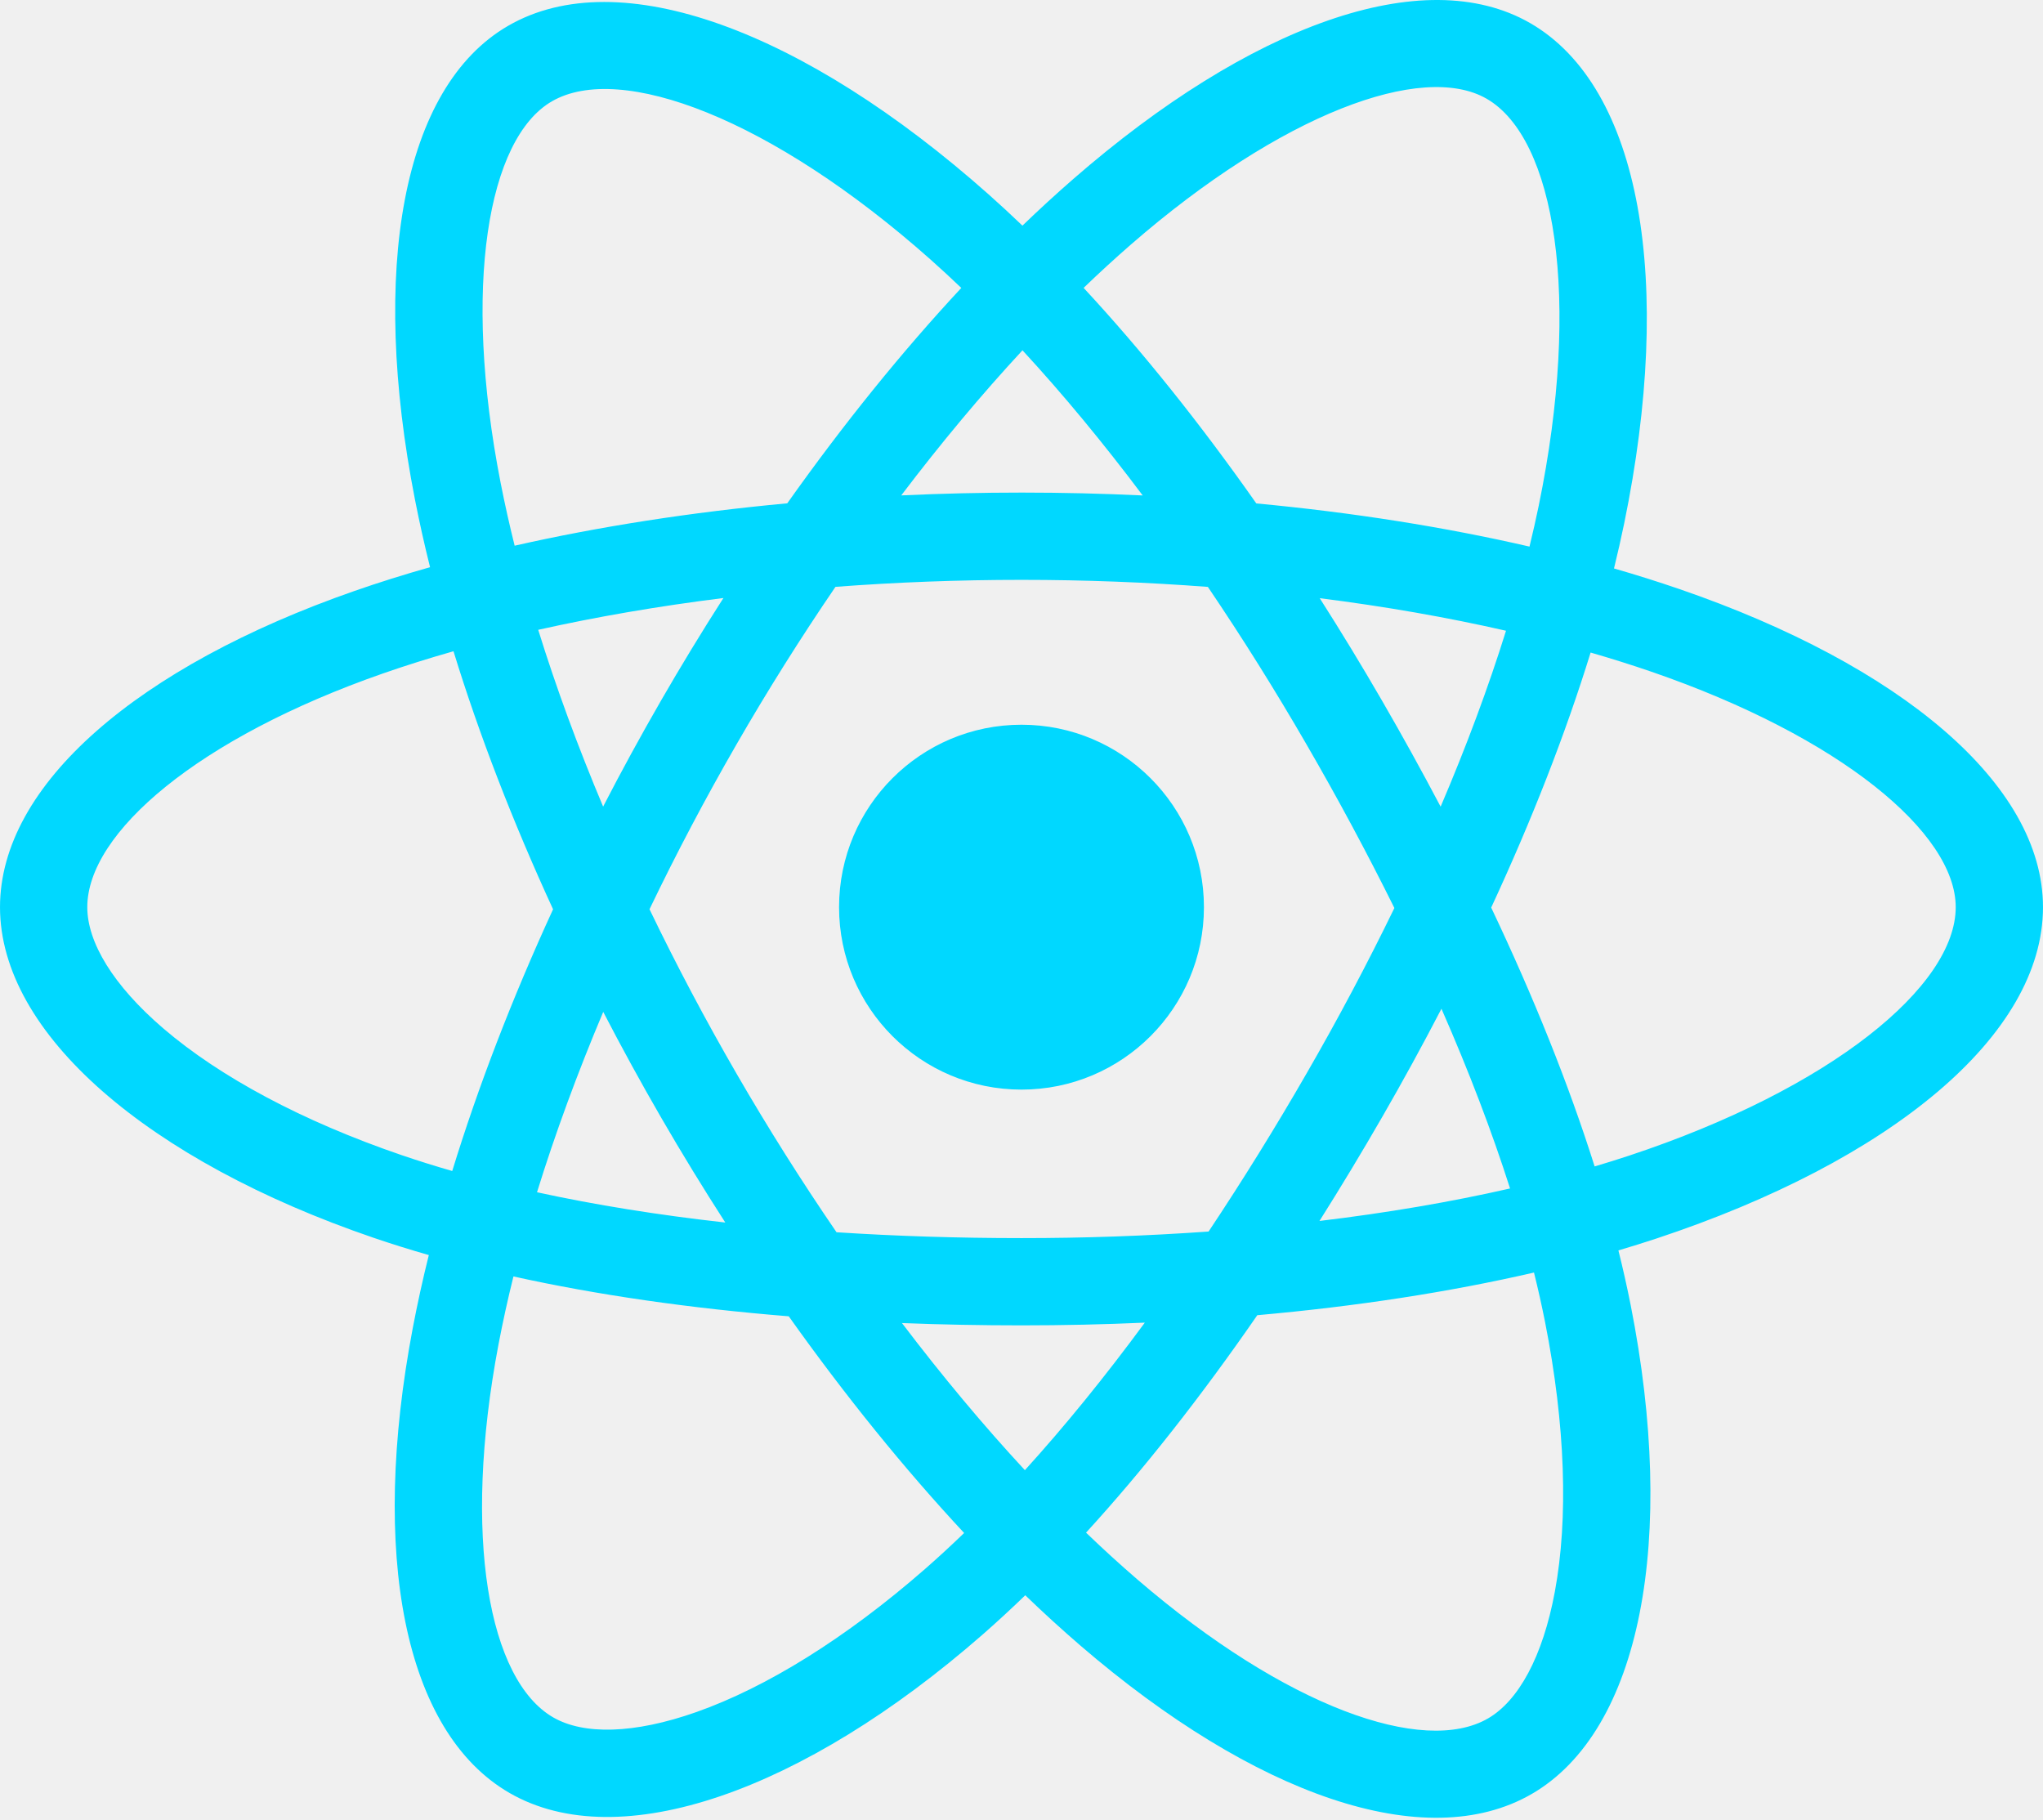
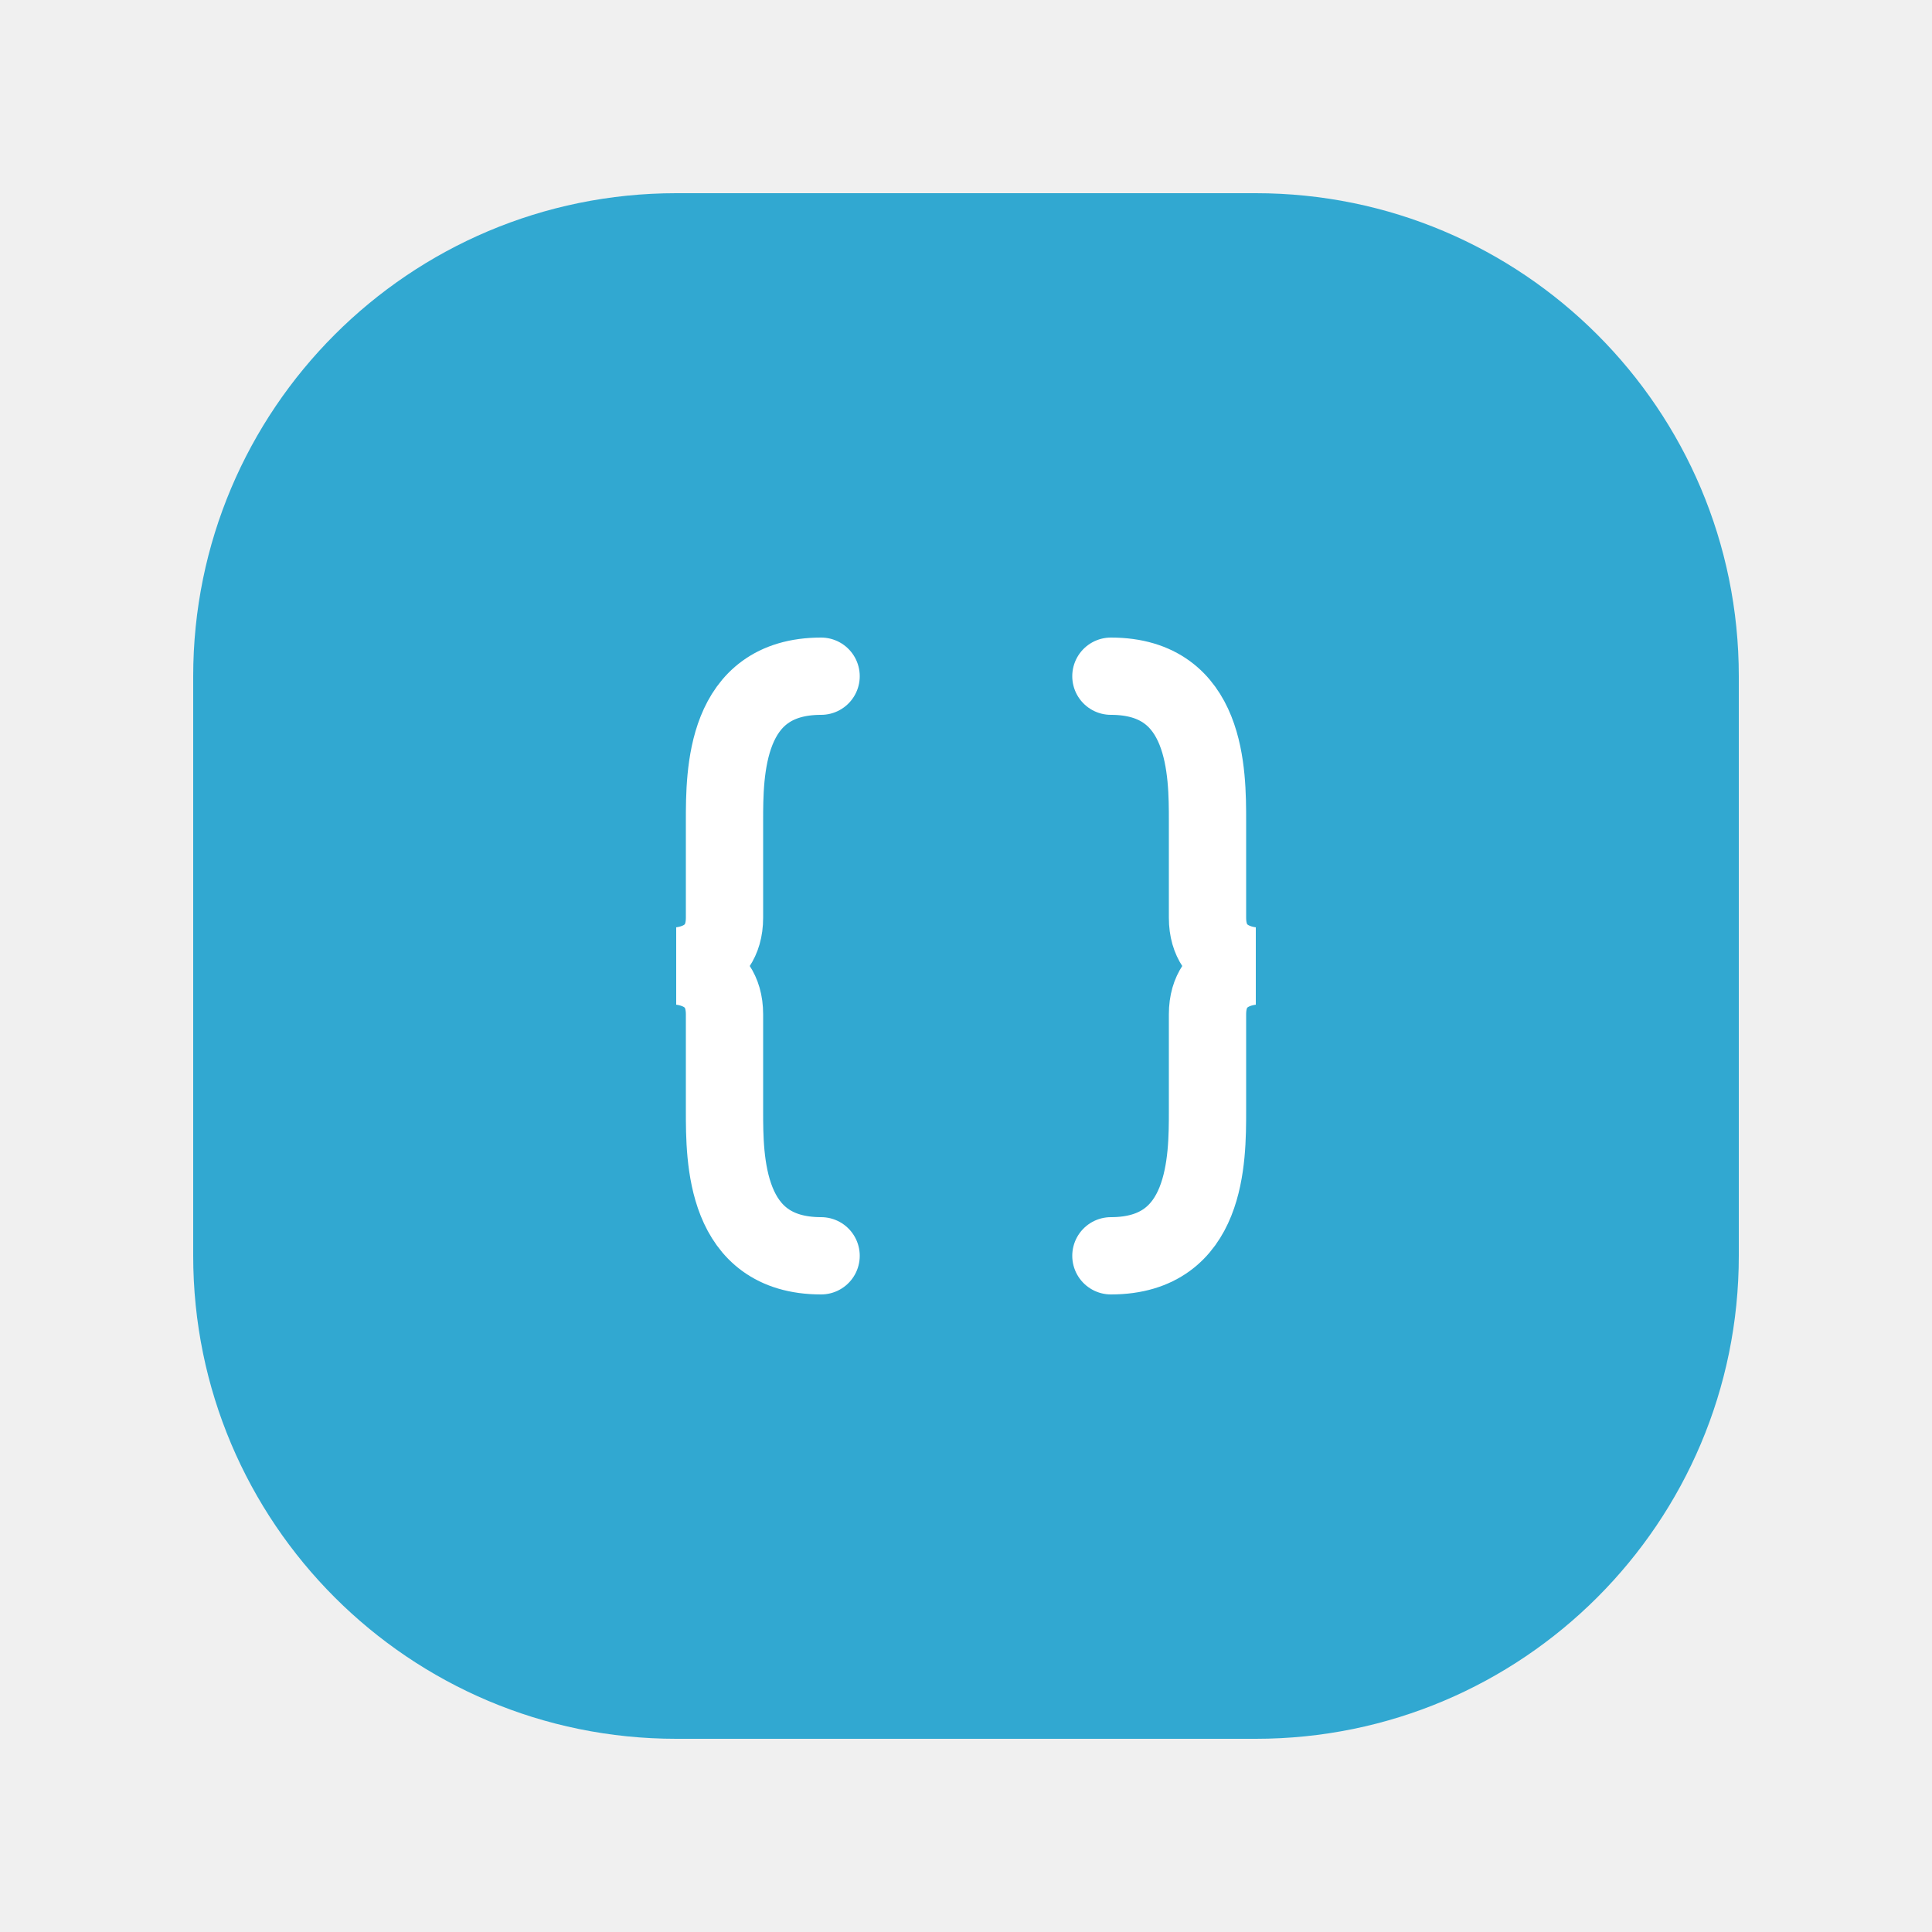
- <svg xmlns="http://www.w3.org/2000/svg" aria-hidden="true" role="img" class="iconify iconify--logos" width="35.93" height="32" preserveAspectRatio="xMidYMid meet" viewBox="0 0 256 228">
-   <path fill="#00D8FF" d="M210.483 73.824a171.49 171.49 0 0 0-8.24-2.597c.465-1.9.893-3.777 1.273-5.621c6.238-30.281 2.16-54.676-11.769-62.708c-13.355-7.7-35.196.329-57.254 19.526a171.23 171.23 0 0 0-6.375 5.848a155.866 155.866 0 0 0-4.241-3.917C100.759 3.829 77.587-4.822 63.673 3.233C50.33 10.957 46.379 33.89 51.995 62.588a170.974 170.974 0 0 0 1.892 8.48c-3.28.932-6.445 1.924-9.474 2.98C17.309 83.498 0 98.307 0 113.668c0 15.865 18.582 31.778 46.812 41.427a145.52 145.52 0 0 0 6.921 2.165a167.467 167.467 0 0 0-2.01 9.138c-5.354 28.2-1.173 50.591 12.134 58.266c13.744 7.926 36.812-.22 59.273-19.855a145.567 145.567 0 0 0 5.342-4.923a168.064 168.064 0 0 0 6.92 6.314c21.758 18.722 43.246 26.282 56.54 18.586c13.731-7.949 18.194-32.003 12.4-61.268a145.016 145.016 0 0 0-1.535-6.842c1.62-.48 3.21-.974 4.76-1.488c29.348-9.723 48.443-25.443 48.443-41.52c0-15.417-17.868-30.326-45.517-39.844Zm-6.365 70.984c-1.4.463-2.836.91-4.3 1.345c-3.24-10.257-7.612-21.163-12.963-32.432c5.106-11 9.31-21.767 12.459-31.957c2.619.758 5.16 1.557 7.61 2.4c23.69 8.156 38.14 20.213 38.14 29.504c0 9.896-15.606 22.743-40.946 31.14Zm-10.514 20.834c2.562 12.94 2.927 24.64 1.23 33.787c-1.524 8.219-4.59 13.698-8.382 15.893c-8.067 4.67-25.32-1.4-43.927-17.412a156.726 156.726 0 0 1-6.437-5.87c7.214-7.889 14.423-17.06 21.459-27.246c12.376-1.098 24.068-2.894 34.671-5.345a134.17 134.17 0 0 1 1.386 6.193ZM87.276 214.515c-7.882 2.783-14.16 2.863-17.955.675c-8.075-4.657-11.432-22.636-6.853-46.752a156.923 156.923 0 0 1 1.869-8.499c10.486 2.32 22.093 3.988 34.498 4.994c7.084 9.967 14.501 19.128 21.976 27.15a134.668 134.668 0 0 1-4.877 4.492c-9.933 8.682-19.886 14.842-28.658 17.94ZM50.35 144.747c-12.483-4.267-22.792-9.812-29.858-15.863c-6.35-5.437-9.555-10.836-9.555-15.216c0-9.322 13.897-21.212 37.076-29.293c2.813-.98 5.757-1.905 8.812-2.773c3.204 10.42 7.406 21.315 12.477 32.332c-5.137 11.18-9.399 22.249-12.634 32.792a134.718 134.718 0 0 1-6.318-1.979Zm12.378-84.26c-4.811-24.587-1.616-43.134 6.425-47.789c8.564-4.958 27.502 2.111 47.463 19.835a144.318 144.318 0 0 1 3.841 3.545c-7.438 7.987-14.787 17.08-21.808 26.988c-12.04 1.116-23.565 2.908-34.161 5.309a160.342 160.342 0 0 1-1.76-7.887Zm110.427 27.268a347.8 347.8 0 0 0-7.785-12.803c8.168 1.033 15.994 2.404 23.343 4.08c-2.206 7.072-4.956 14.465-8.193 22.045a381.151 381.151 0 0 0-7.365-13.322Zm-45.032-43.861c5.044 5.465 10.096 11.566 15.065 18.186a322.04 322.04 0 0 0-30.257-.006c4.974-6.559 10.069-12.652 15.192-18.18ZM82.802 87.83a323.167 323.167 0 0 0-7.227 13.238c-3.184-7.553-5.909-14.98-8.134-22.152c7.304-1.634 15.093-2.97 23.209-3.984a321.524 321.524 0 0 0-7.848 12.897Zm8.081 65.352c-8.385-.936-16.291-2.203-23.593-3.793c2.26-7.3 5.045-14.885 8.298-22.6a321.187 321.187 0 0 0 7.257 13.246c2.594 4.48 5.28 8.868 8.038 13.147Zm37.542 31.03c-5.184-5.592-10.354-11.779-15.403-18.433c4.902.192 9.899.29 14.978.29c5.218 0 10.376-.117 15.453-.343c-4.985 6.774-10.018 12.97-15.028 18.486Zm52.198-57.817c3.422 7.8 6.306 15.345 8.596 22.52c-7.422 1.694-15.436 3.058-23.88 4.071a382.417 382.417 0 0 0 7.859-13.026a347.403 347.403 0 0 0 7.425-13.565Zm-16.898 8.101a358.557 358.557 0 0 1-12.281 19.815a329.4 329.4 0 0 1-23.444.823c-7.967 0-15.716-.248-23.178-.732a310.202 310.202 0 0 1-12.513-19.846h.001a307.41 307.41 0 0 1-10.923-20.627a310.278 310.278 0 0 1 10.89-20.637l-.001.001a307.318 307.318 0 0 1 12.413-19.761c7.613-.576 15.42-.876 23.31-.876H128c7.926 0 15.743.303 23.354.883a329.357 329.357 0 0 1 12.335 19.695a358.489 358.489 0 0 1 11.036 20.54a329.472 329.472 0 0 1-11 20.722Zm22.56-122.124c8.572 4.944 11.906 24.881 6.52 51.026c-.344 1.668-.73 3.367-1.15 5.09c-10.622-2.452-22.155-4.275-34.23-5.408c-7.034-10.017-14.323-19.124-21.64-27.008a160.789 160.789 0 0 1 5.888-5.4c18.9-16.447 36.564-22.941 44.612-18.3ZM128 90.808c12.625 0 22.86 10.235 22.86 22.86s-10.235 22.86-22.86 22.86s-22.86-10.235-22.86-22.86s10.235-22.86 22.86-22.86Z" />
+ <svg xmlns="http://www.w3.org/2000/svg" width="200" height="200" viewBox="0 0 200 200" fill="none">
+   <rect x="20" y="20" width="160" height="160" rx="50" fill="#31A8D1" />
+   <path d="M85 70C75 70 75 80 75 85V95C75 100 70 100 70 100C70 100 75 100 75 105V115C75 120 75 130 85 130" stroke="white" stroke-width="8" stroke-linecap="round" />
+   <path d="M115 70C125 70 125 80 125 85V95C125 100 130 100 130 100C130 100 125 100 125 105V115C125 120 125 130 115 130" stroke="white" stroke-width="8" stroke-linecap="round" />
</svg>
